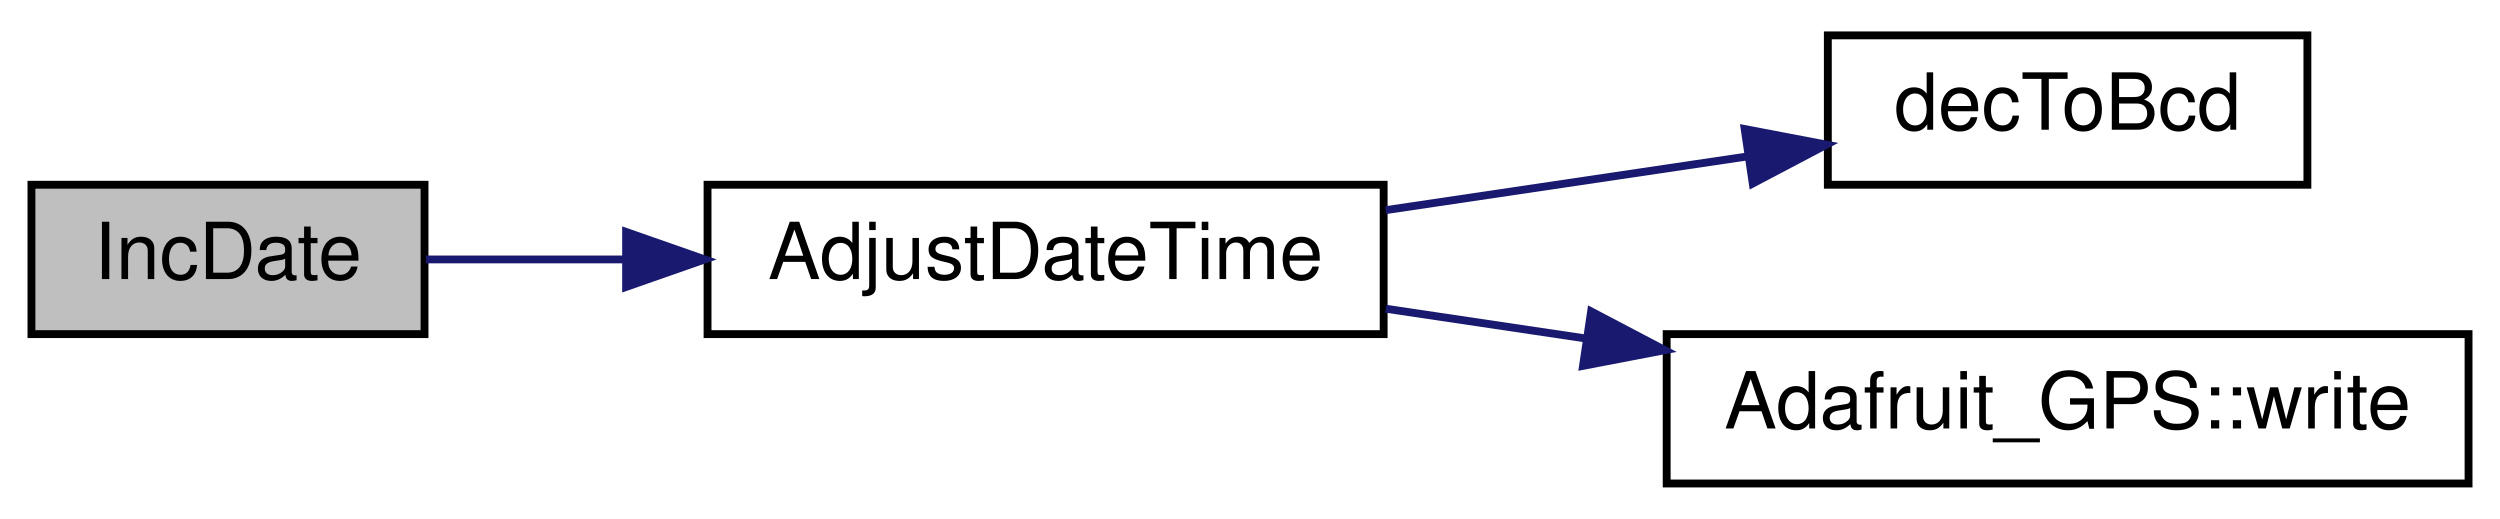
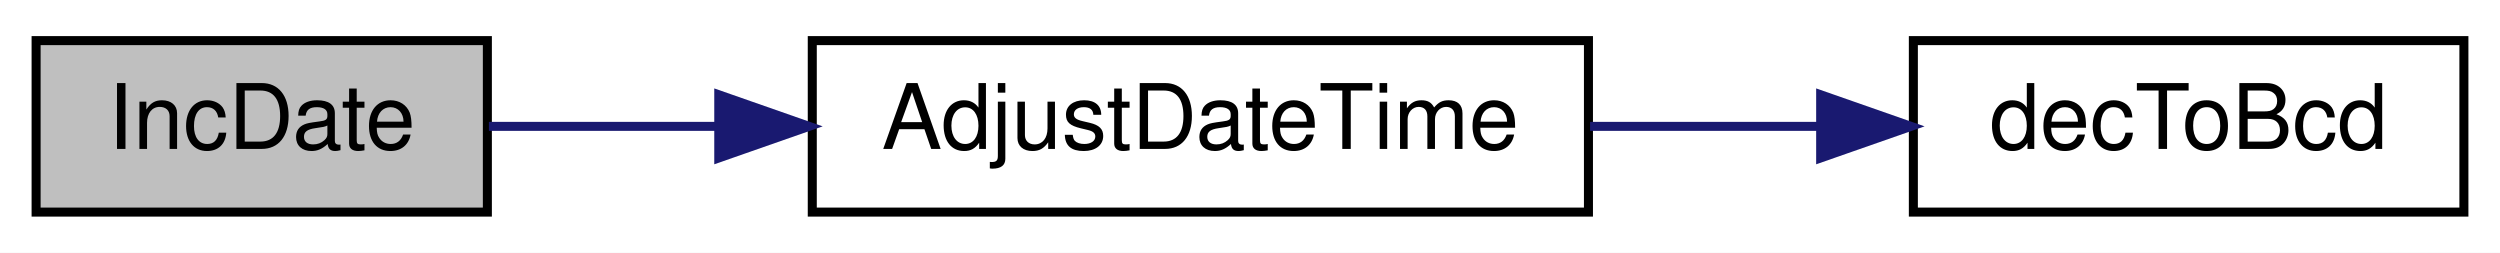
- <svg xmlns="http://www.w3.org/2000/svg" xmlns:xlink="http://www.w3.org/1999/xlink" width="318pt" height="66pt" viewBox="0.00 0.00 318.00 66.00">
-   <g id="graph0" class="graph" transform="scale(1 1) rotate(0) translate(4 62)">
-     <polygon fill="white" stroke="transparent" points="-4,4 -4,-62 314,-62 314,4 -4,4" />
+ <svg xmlns="http://www.w3.org/2000/svg" xmlns:xlink="http://www.w3.org/1999/xlink" width="277pt" height="28pt" viewBox="0.00 0.00 277.00 28.00">
+   <g id="graph0" class="graph" transform="scale(1 1) rotate(0) translate(4 24)">
+     <polygon fill="white" stroke="transparent" points="-4,4 -4,-24 273,-24 273,4 -4,4" />
    <g id="node1" class="node">
      <g id="a_node1">
        <a xlink:title=" ">
-           <polygon fill="#bfbfbf" stroke="black" points="0,-19.5 0,-38.5 50,-38.5 50,-19.5 0,-19.5" />
-           <text text-anchor="middle" x="25" y="-26.5" font-family="Helvetica,sans-Serif" font-size="10.00">IncDate</text>
+           <polygon fill="#bfbfbf" stroke="black" points="0,-0.5 0,-19.5 50,-19.5 50,-0.5 0,-0.5" />
+           <text text-anchor="middle" x="25" y="-7.5" font-family="Helvetica,sans-Serif" font-size="10.00">IncDate</text>
        </a>
      </g>
    </g>
    <g id="node2" class="node">
      <g id="a_node2">
        <a xlink:href="_transmitter_code_2src_2main_8cpp.html#a9de4ea8e761b5f0e537f6f326f9ad429" target="_top" xlink:title=" ">
-           <polygon fill="white" stroke="black" points="86,-19.5 86,-38.5 172,-38.5 172,-19.5 86,-19.5" />
-           <text text-anchor="middle" x="129" y="-26.5" font-family="Helvetica,sans-Serif" font-size="10.00">AdjustDateTime</text>
+           <polygon fill="white" stroke="black" points="86,-0.5 86,-19.5 172,-19.5 172,-0.5 86,-0.5" />
+           <text text-anchor="middle" x="129" y="-7.5" font-family="Helvetica,sans-Serif" font-size="10.00">AdjustDateTime</text>
        </a>
      </g>
    </g>
    <g id="edge1" class="edge">
-       <path fill="none" stroke="midnightblue" d="M50.17,-29C57.88,-29 66.72,-29 75.63,-29" />
-       <polygon fill="midnightblue" stroke="midnightblue" points="75.64,-32.5 85.64,-29 75.64,-25.5 75.64,-32.5" />
+       <path fill="none" stroke="midnightblue" d="M50.17,-10C57.88,-10 66.72,-10 75.63,-10" />
+       <polygon fill="midnightblue" stroke="midnightblue" points="75.64,-13.5 85.64,-10 75.64,-6.5 75.64,-13.5" />
    </g>
    <g id="node3" class="node">
      <g id="a_node3">
        <a xlink:href="_transmitter_code_2src_2main_8cpp.html#aa55ce3dfb919da5cebf61d1f2d2a96b7" target="_top" xlink:title=" ">
-           <polygon fill="white" stroke="black" points="228.5,-38.5 228.5,-57.5 289.5,-57.5 289.5,-38.5 228.5,-38.5" />
-           <text text-anchor="middle" x="259" y="-45.5" font-family="Helvetica,sans-Serif" font-size="10.00">decToBcd</text>
+           <polygon fill="white" stroke="black" points="208,-0.5 208,-19.5 269,-19.5 269,-0.5 208,-0.5" />
+           <text text-anchor="middle" x="238.5" y="-7.5" font-family="Helvetica,sans-Serif" font-size="10.00">decToBcd</text>
        </a>
      </g>
    </g>
    <g id="edge2" class="edge">
-       <path fill="none" stroke="midnightblue" d="M172.27,-35.27C187.03,-37.47 203.55,-39.92 218.12,-42.08" />
-       <polygon fill="midnightblue" stroke="midnightblue" points="217.92,-45.59 228.33,-43.6 218.95,-38.66 217.92,-45.59" />
-     </g>
-     <g id="node4" class="node">
-       <g id="a_node4">
-         <a xlink:href="class_adafruit___g_p_s.html#a079d9990da5971f336fab880cd141445" target="_top" xlink:title="Write a byte to the underlying transport - part of 'Print'-class functionality.">
-           <polygon fill="white" stroke="black" points="208,-0.5 208,-19.5 310,-19.5 310,-0.5 208,-0.5" />
-           <text text-anchor="middle" x="259" y="-7.5" font-family="Helvetica,sans-Serif" font-size="10.00">Adafruit_GPS::write</text>
-         </a>
-       </g>
-     </g>
-     <g id="edge3" class="edge">
-       <path fill="none" stroke="midnightblue" d="M172.27,-22.73C180.43,-21.51 189.13,-20.22 197.74,-18.94" />
-       <polygon fill="midnightblue" stroke="midnightblue" points="198.39,-22.39 207.77,-17.46 197.36,-15.46 198.39,-22.39" />
+       <path fill="none" stroke="midnightblue" d="M172.18,-10C180.53,-10 189.28,-10 197.56,-10" />
+       <polygon fill="midnightblue" stroke="midnightblue" points="197.73,-13.5 207.73,-10 197.73,-6.5 197.73,-13.5" />
    </g>
  </g>
</svg>
